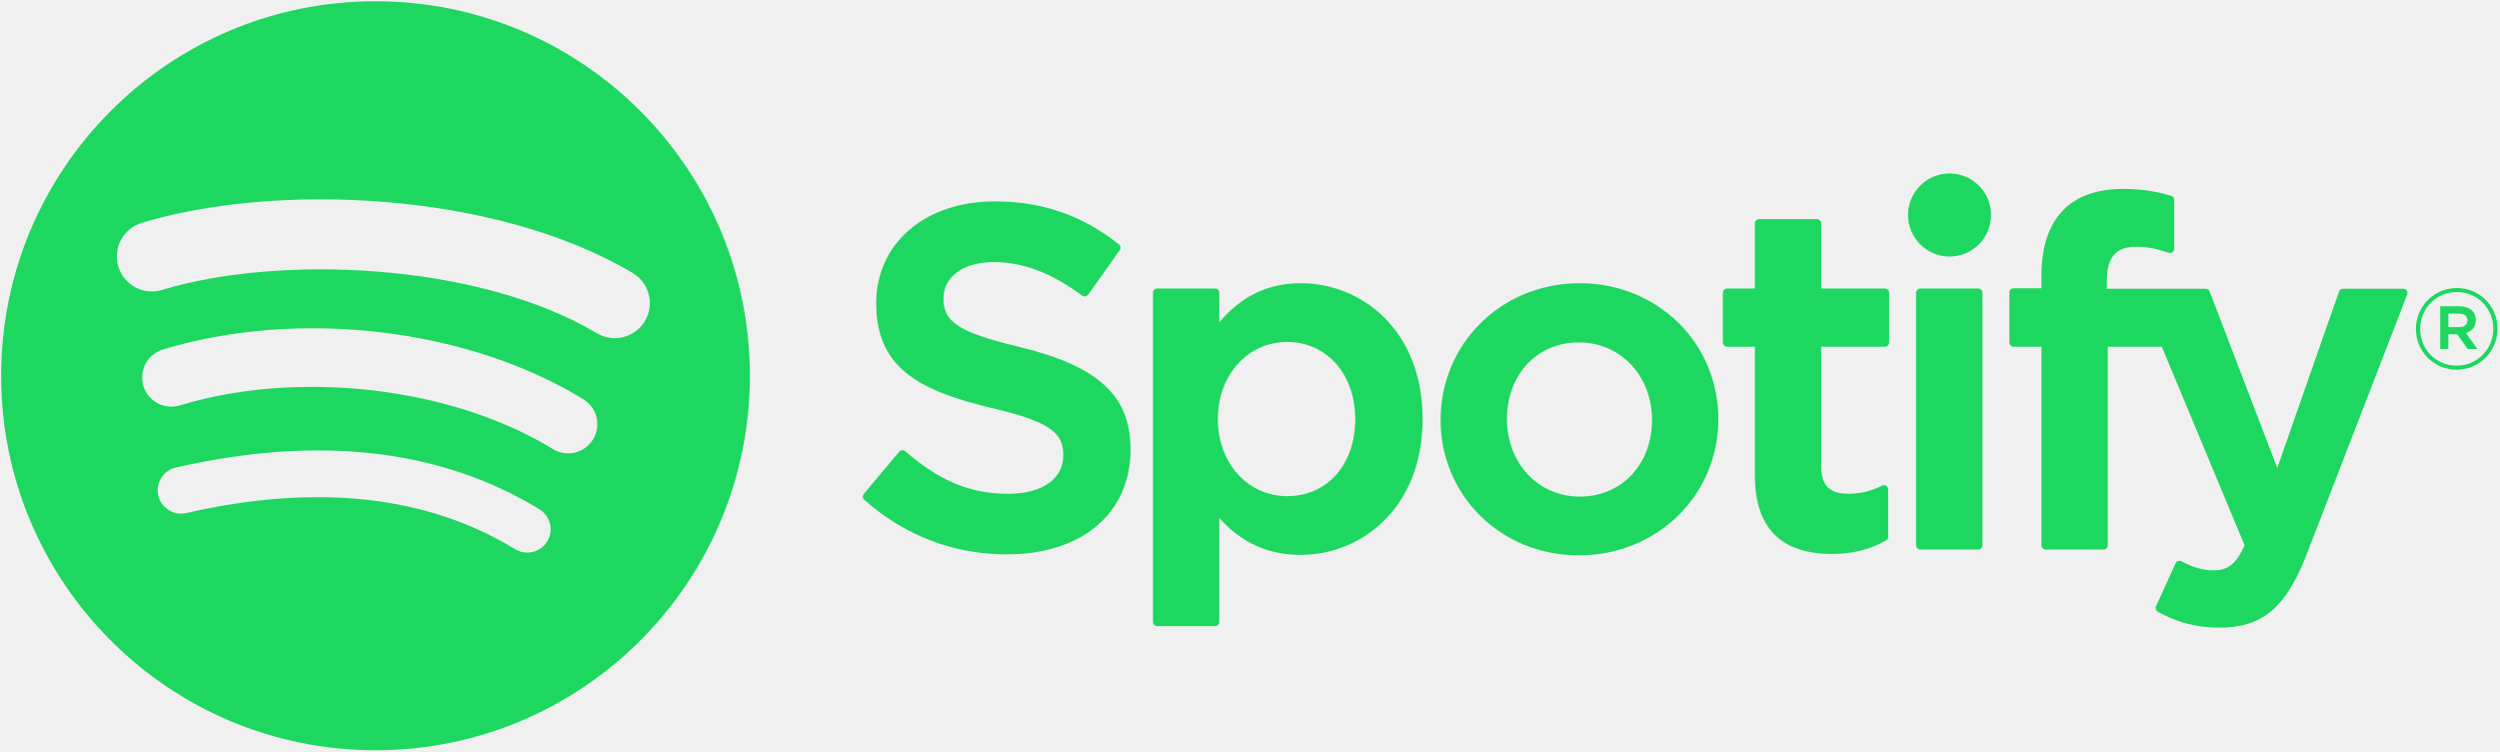
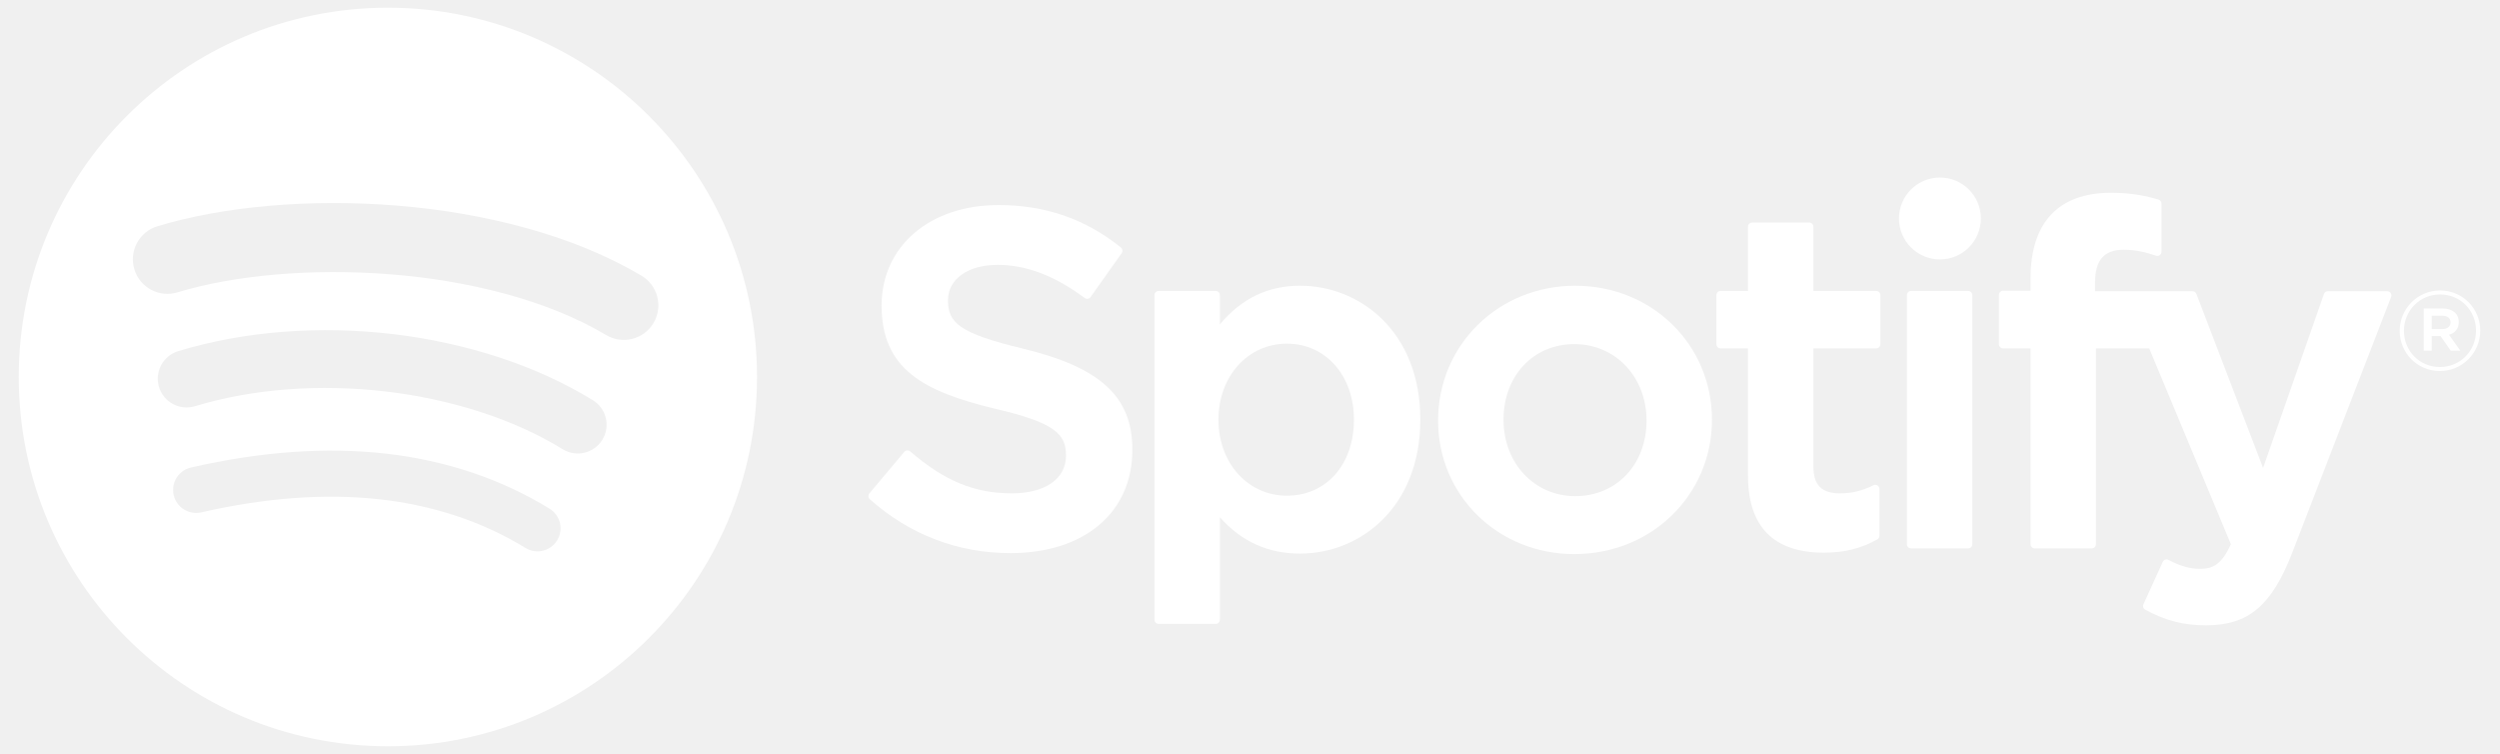
- <svg xmlns="http://www.w3.org/2000/svg" height="168px" width="559px" version="1.1" viewBox="0 0 559 168">
-   <path fill="#1ED760" d="m83.996 0.277c-46.249 0-83.743 37.493-83.743 83.742 0 46.251 37.494 83.741 83.743 83.741 46.254 0 83.744-37.49 83.744-83.741 0-46.246-37.49-83.738-83.745-83.738l0.001-0.004zm38.404 120.78c-1.5 2.46-4.72 3.24-7.18 1.73-19.662-12.01-44.414-14.73-73.564-8.07-2.809 0.64-5.609-1.12-6.249-3.93-0.643-2.81 1.11-5.61 3.926-6.25 31.9-7.288 59.263-4.15 81.337 9.34 2.46 1.51 3.24 4.72 1.73 7.18zm10.25-22.802c-1.89 3.072-5.91 4.042-8.98 2.152-22.51-13.836-56.823-17.843-83.448-9.761-3.453 1.043-7.1-0.903-8.148-4.35-1.04-3.453 0.907-7.093 4.354-8.143 30.413-9.228 68.222-4.758 94.072 11.127 3.07 1.89 4.04 5.91 2.15 8.976v-0.001zm0.88-23.744c-26.99-16.031-71.52-17.505-97.289-9.684-4.138 1.255-8.514-1.081-9.768-5.219-1.254-4.14 1.08-8.513 5.221-9.771 29.581-8.98 78.756-7.245 109.83 11.202 3.73 2.209 4.95 7.016 2.74 10.733-2.2 3.722-7.02 4.949-10.73 2.739zm94.56 3.072c-14.46-3.448-17.03-5.868-17.03-10.953 0-4.804 4.52-8.037 11.25-8.037 6.52 0 12.98 2.455 19.76 7.509 0.2 0.153 0.46 0.214 0.71 0.174 0.26-0.038 0.48-0.177 0.63-0.386l7.06-9.952c0.29-0.41 0.21-0.975-0.18-1.288-8.07-6.473-17.15-9.62-27.77-9.62-15.61 0-26.52 9.369-26.52 22.774 0 14.375 9.41 19.465 25.67 23.394 13.83 3.187 16.17 5.857 16.17 10.629 0 5.29-4.72 8.58-12.32 8.58-8.44 0-15.33-2.85-23.03-9.51-0.19-0.17-0.45-0.24-0.69-0.23-0.26 0.02-0.49 0.14-0.65 0.33l-7.92 9.42c-0.33 0.4-0.29 0.98 0.09 1.32 8.96 8 19.98 12.22 31.88 12.22 16.82 0 27.69-9.19 27.69-23.42 0.03-12.007-7.16-18.657-24.77-22.941l-0.03-0.013zm62.86-14.26c-7.29 0-13.27 2.872-18.21 8.757v-6.624c0-0.523-0.42-0.949-0.94-0.949h-12.95c-0.52 0-0.94 0.426-0.94 0.949v73.601c0 0.52 0.42 0.95 0.94 0.95h12.95c0.52 0 0.94-0.43 0.94-0.95v-23.23c4.94 5.53 10.92 8.24 18.21 8.24 13.55 0 27.27-10.43 27.27-30.369 0.02-19.943-13.7-30.376-27.26-30.376l-0.01 0.001zm12.21 30.375c0 10.149-6.25 17.239-15.21 17.239-8.85 0-15.53-7.41-15.53-17.239 0-9.83 6.68-17.238 15.53-17.238 8.81-0.001 15.21 7.247 15.21 17.237v0.001zm50.21-30.375c-17.45 0-31.12 13.436-31.12 30.592 0 16.972 13.58 30.262 30.91 30.262 17.51 0 31.22-13.39 31.22-30.479 0-17.031-13.62-30.373-31.01-30.373v-0.002zm0 47.714c-9.28 0-16.28-7.46-16.28-17.344 0-9.929 6.76-17.134 16.07-17.134 9.34 0 16.38 7.457 16.38 17.351 0 9.927-6.8 17.127-16.17 17.127zm68.27-46.53h-14.25v-14.566c0-0.522-0.42-0.948-0.94-0.948h-12.95c-0.52 0-0.95 0.426-0.95 0.948v14.566h-6.22c-0.52 0-0.94 0.426-0.94 0.949v11.127c0 0.522 0.42 0.949 0.94 0.949h6.22v28.795c0 11.63 5.79 17.53 17.22 17.53 4.64 0 8.49-0.96 12.12-3.02 0.3-0.16 0.48-0.48 0.48-0.82v-10.6c0-0.32-0.17-0.63-0.45-0.8-0.28-0.18-0.63-0.19-0.92-0.04-2.49 1.25-4.9 1.83-7.6 1.83-4.15 0-6.01-1.89-6.01-6.11v-26.76h14.25c0.52 0 0.94-0.426 0.94-0.949v-11.126c0.02-0.523-0.4-0.949-0.93-0.949l-0.01-0.006zm49.64 0.057v-1.789c0-5.263 2.02-7.61 6.54-7.61 2.7 0 4.87 0.536 7.3 1.346 0.3 0.094 0.61 0.047 0.85-0.132 0.25-0.179 0.39-0.466 0.39-0.77v-10.91c0-0.417-0.26-0.786-0.67-0.909-2.56-0.763-5.84-1.546-10.76-1.546-11.95 0-18.28 6.734-18.28 19.467v2.74h-6.22c-0.52 0-0.95 0.426-0.95 0.948v11.184c0 0.522 0.43 0.949 0.95 0.949h6.22v44.405c0 0.53 0.43 0.95 0.95 0.95h12.94c0.53 0 0.95-0.42 0.95-0.95v-44.402h12.09l18.52 44.402c-2.1 4.66-4.17 5.59-6.99 5.59-2.28 0-4.69-0.68-7.14-2.03-0.23-0.12-0.51-0.14-0.75-0.07-0.25 0.09-0.46 0.27-0.56 0.51l-4.39 9.63c-0.21 0.46-0.03 0.99 0.41 1.23 4.58 2.48 8.71 3.54 13.82 3.54 9.56 0 14.85-4.46 19.5-16.44l22.46-58.037c0.12-0.292 0.08-0.622-0.1-0.881-0.17-0.257-0.46-0.412-0.77-0.412h-13.48c-0.41 0-0.77 0.257-0.9 0.636l-13.81 39.434-15.12-39.46c-0.14-0.367-0.49-0.61-0.88-0.61h-22.12v-0.003zm-28.78-0.057h-12.95c-0.52 0-0.95 0.426-0.95 0.949v56.481c0 0.53 0.43 0.95 0.95 0.95h12.95c0.52 0 0.95-0.42 0.95-0.95v-56.477c0-0.523-0.42-0.949-0.95-0.949v-0.004zm-6.4-25.719c-5.13 0-9.29 4.152-9.29 9.281 0 5.132 4.16 9.289 9.29 9.289s9.28-4.157 9.28-9.289c0-5.128-4.16-9.281-9.28-9.281zm113.42 43.88c-5.12 0-9.11-4.115-9.11-9.112s4.04-9.159 9.16-9.159 9.11 4.114 9.11 9.107c0 4.997-4.04 9.164-9.16 9.164zm0.05-17.365c-4.67 0-8.2 3.71-8.2 8.253 0 4.541 3.51 8.201 8.15 8.201 4.67 0 8.2-3.707 8.2-8.253 0-4.541-3.51-8.201-8.15-8.201zm2.02 9.138l2.58 3.608h-2.18l-2.32-3.31h-1.99v3.31h-1.82v-9.564h4.26c2.23 0 3.69 1.137 3.69 3.051 0.01 1.568-0.9 2.526-2.21 2.905h-0.01zm-1.54-4.315h-2.37v3.025h2.37c1.18 0 1.89-0.579 1.89-1.514 0-0.984-0.71-1.511-1.89-1.511z" />
+ <svg xmlns="http://www.w3.org/2000/svg" id="Layer_1" style="enable-background:new 0 0 566.93 170.04" xml:space="preserve" viewBox="0 0 566.93 170.04" version="1.1" y="0px" x="0px" width="567" height="171" fill="#FFF">
+   <path d="m87.996 1.277c-46.249 0-83.743 37.493-83.743 83.742 0 46.254 37.494 83.745 83.743 83.745 46.251 0 83.743-37.491 83.743-83.745 0-46.246-37.49-83.738-83.744-83.738zm38.404 120.78c-1.504 2.467-4.718 3.24-7.177 1.737-19.665-12.019-44.417-14.734-73.567-8.075-2.809 0.644-5.609-1.117-6.249-3.925-0.643-2.809 1.11-5.609 3.926-6.249 31.9-7.293 59.263-4.154 81.336 9.334 2.46 1.51 3.24 4.72 1.73 7.18zm10.25-22.799c-1.894 3.073-5.912 4.037-8.981 2.15-22.505-13.834-56.822-17.841-83.447-9.759-3.453 1.043-7.1-0.903-8.148-4.35-1.04-3.453 0.907-7.093 4.354-8.143 30.413-9.228 68.221-4.758 94.071 11.127 3.07 1.89 4.04 5.91 2.15 8.976zm0.88-23.744c-26.994-16.031-71.52-17.505-97.289-9.684-4.138 1.255-8.514-1.081-9.768-5.219-1.254-4.14 1.08-8.513 5.221-9.771 29.581-8.98 78.756-7.245 109.83 11.202 3.722 2.209 4.943 7.016 2.737 10.733-2.2 3.722-7.02 4.949-10.73 2.739z" />
+   <path d="m232.09 78.586c-14.459-3.448-17.033-5.868-17.033-10.953 0-4.804 4.523-8.037 11.249-8.037 6.52 0 12.985 2.455 19.763 7.509 0.205 0.153 0.462 0.214 0.715 0.174 0.253-0.038 0.477-0.177 0.625-0.386l7.06-9.952c0.29-0.41 0.211-0.975-0.18-1.288-8.067-6.473-17.151-9.62-27.769-9.62-15.612 0-26.517 9.369-26.517 22.774 0 14.375 9.407 19.465 25.663 23.394 13.836 3.187 16.171 5.857 16.171 10.63 0 5.289-4.722 8.577-12.321 8.577-8.44 0-15.324-2.843-23.025-9.512-0.191-0.165-0.453-0.24-0.695-0.226-0.255 0.021-0.488 0.139-0.65 0.334l-7.916 9.421c-0.332 0.391-0.29 0.975 0.094 1.313 8.96 7.999 19.98 12.224 31.872 12.224 16.823 0 27.694-9.192 27.694-23.419 0.03-12.01-7.16-18.66-24.77-22.944z" />
+   <path d="m294.95 64.326c-7.292 0-13.273 2.872-18.205 8.757v-6.624c0-0.523-0.424-0.949-0.946-0.949h-12.947c-0.523 0-0.946 0.426-0.946 0.949v73.602c0 0.523 0.423 0.949 0.946 0.949h12.947c0.522 0 0.946-0.426 0.946-0.949v-23.233c4.933 5.536 10.915 8.241 18.205 8.241 13.549 0 27.265-10.43 27.265-30.368 0.02-19.943-13.7-30.376-27.25-30.376zm12.21 30.375c0 10.153-6.254 17.238-15.209 17.238-8.853 0-15.531-7.407-15.531-17.238 0-9.83 6.678-17.238 15.531-17.238 8.81-0.001 15.21 7.247 15.21 17.237z" />
+   <path d="m357.37 64.326c-17.449 0-31.119 13.436-31.119 30.592 0 16.969 13.576 30.264 30.905 30.264 17.511 0 31.223-13.391 31.223-30.481 0-17.031-13.62-30.373-31.01-30.373zm0 47.714c-9.281 0-16.278-7.457-16.278-17.344 0-9.929 6.755-17.134 16.064-17.134 9.341 0 16.385 7.457 16.385 17.351 0 9.927-6.8 17.127-16.17 17.127z" />
+   <path d="m425.64 65.51h-14.247v-14.566c0-0.522-0.422-0.948-0.945-0.948h-12.945c-0.524 0-0.949 0.426-0.949 0.948v14.566h-6.225c-0.521 0-0.943 0.426-0.943 0.949v11.127c0 0.522 0.422 0.949 0.943 0.949h6.225v28.791c0 11.635 5.791 17.534 17.212 17.534 4.644 0 8.497-0.959 12.128-3.018 0.295-0.165 0.478-0.483 0.478-0.821v-10.596c0-0.327-0.17-0.636-0.45-0.807-0.282-0.177-0.633-0.186-0.922-0.043-2.494 1.255-4.905 1.834-7.6 1.834-4.154 0-6.007-1.886-6.007-6.113v-26.756h14.247c0.523 0 0.944-0.426 0.944-0.949v-11.126c0.02-0.523-0.4-0.949-0.93-0.949z" />
+   <path d="m475.28 65.567v-1.789c0-5.263 2.018-7.61 6.544-7.61 2.699 0 4.867 0.536 7.295 1.346 0.299 0.094 0.611 0.047 0.854-0.132 0.25-0.179 0.391-0.466 0.391-0.77v-10.91c0-0.417-0.268-0.786-0.67-0.909-2.565-0.763-5.847-1.546-10.761-1.546-11.958 0-18.279 6.734-18.279 19.467v2.74h-6.22c-0.522 0-0.95 0.426-0.95 0.948v11.184c0 0.522 0.428 0.949 0.95 0.949h6.22v44.409c0 0.523 0.422 0.949 0.944 0.949h12.947c0.523 0 0.949-0.426 0.949-0.949v-44.406h12.088l18.517 44.398c-2.102 4.665-4.169 5.593-6.991 5.593-2.281 0-4.683-0.681-7.139-2.025-0.231-0.127-0.505-0.148-0.754-0.071-0.247 0.087-0.455 0.271-0.56 0.511l-4.388 9.627c-0.209 0.455-0.03 0.989 0.408 1.225 4.581 2.481 8.716 3.54 13.827 3.54 9.56 0 14.844-4.453 19.502-16.433l22.461-58.04c0.113-0.292 0.079-0.622-0.1-0.881-0.178-0.257-0.465-0.412-0.779-0.412h-13.478c-0.404 0-0.765 0.257-0.897 0.636l-13.807 39.438-15.123-39.464c-0.138-0.367-0.492-0.61-0.884-0.61h-22.12z" />
+   <path d="m446.5 65.51h-12.947c-0.523 0-0.949 0.426-0.949 0.949v56.485c0 0.523 0.426 0.949 0.949 0.949h12.947c0.522 0 0.949-0.426 0.949-0.949v-56.481c0-0.523-0.42-0.949-0.95-0.949z" />
+   <path d="m440.1 39.791c-5.129 0-9.291 4.152-9.291 9.281 0 5.132 4.163 9.289 9.291 9.289 5.127 0 9.285-4.157 9.285-9.289 0-5.128-4.16-9.281-9.28-9.281z" />
+   <path d="m553.52 83.671c-5.124 0-9.111-4.115-9.111-9.112s4.039-9.159 9.159-9.159c5.124 0 9.111 4.114 9.111 9.107 0 4.997-4.04 9.164-9.16 9.164zm0.05-17.365c-4.667 0-8.198 3.71-8.198 8.253 0 4.541 3.506 8.201 8.151 8.201 4.666 0 8.201-3.707 8.201-8.253 0-4.541-3.51-8.201-8.15-8.201zm2.02 9.138l2.577 3.608h-2.173l-2.32-3.31h-1.995v3.31h-1.819v-9.564h4.265c2.222 0 3.683 1.137 3.683 3.051 0.01 1.568-0.9 2.526-2.21 2.905zm-1.54-4.315h-2.372v3.025h2.372c1.184 0 1.891-0.579 1.891-1.514 0-0.984-0.71-1.511-1.89-1.511z" />
</svg>
